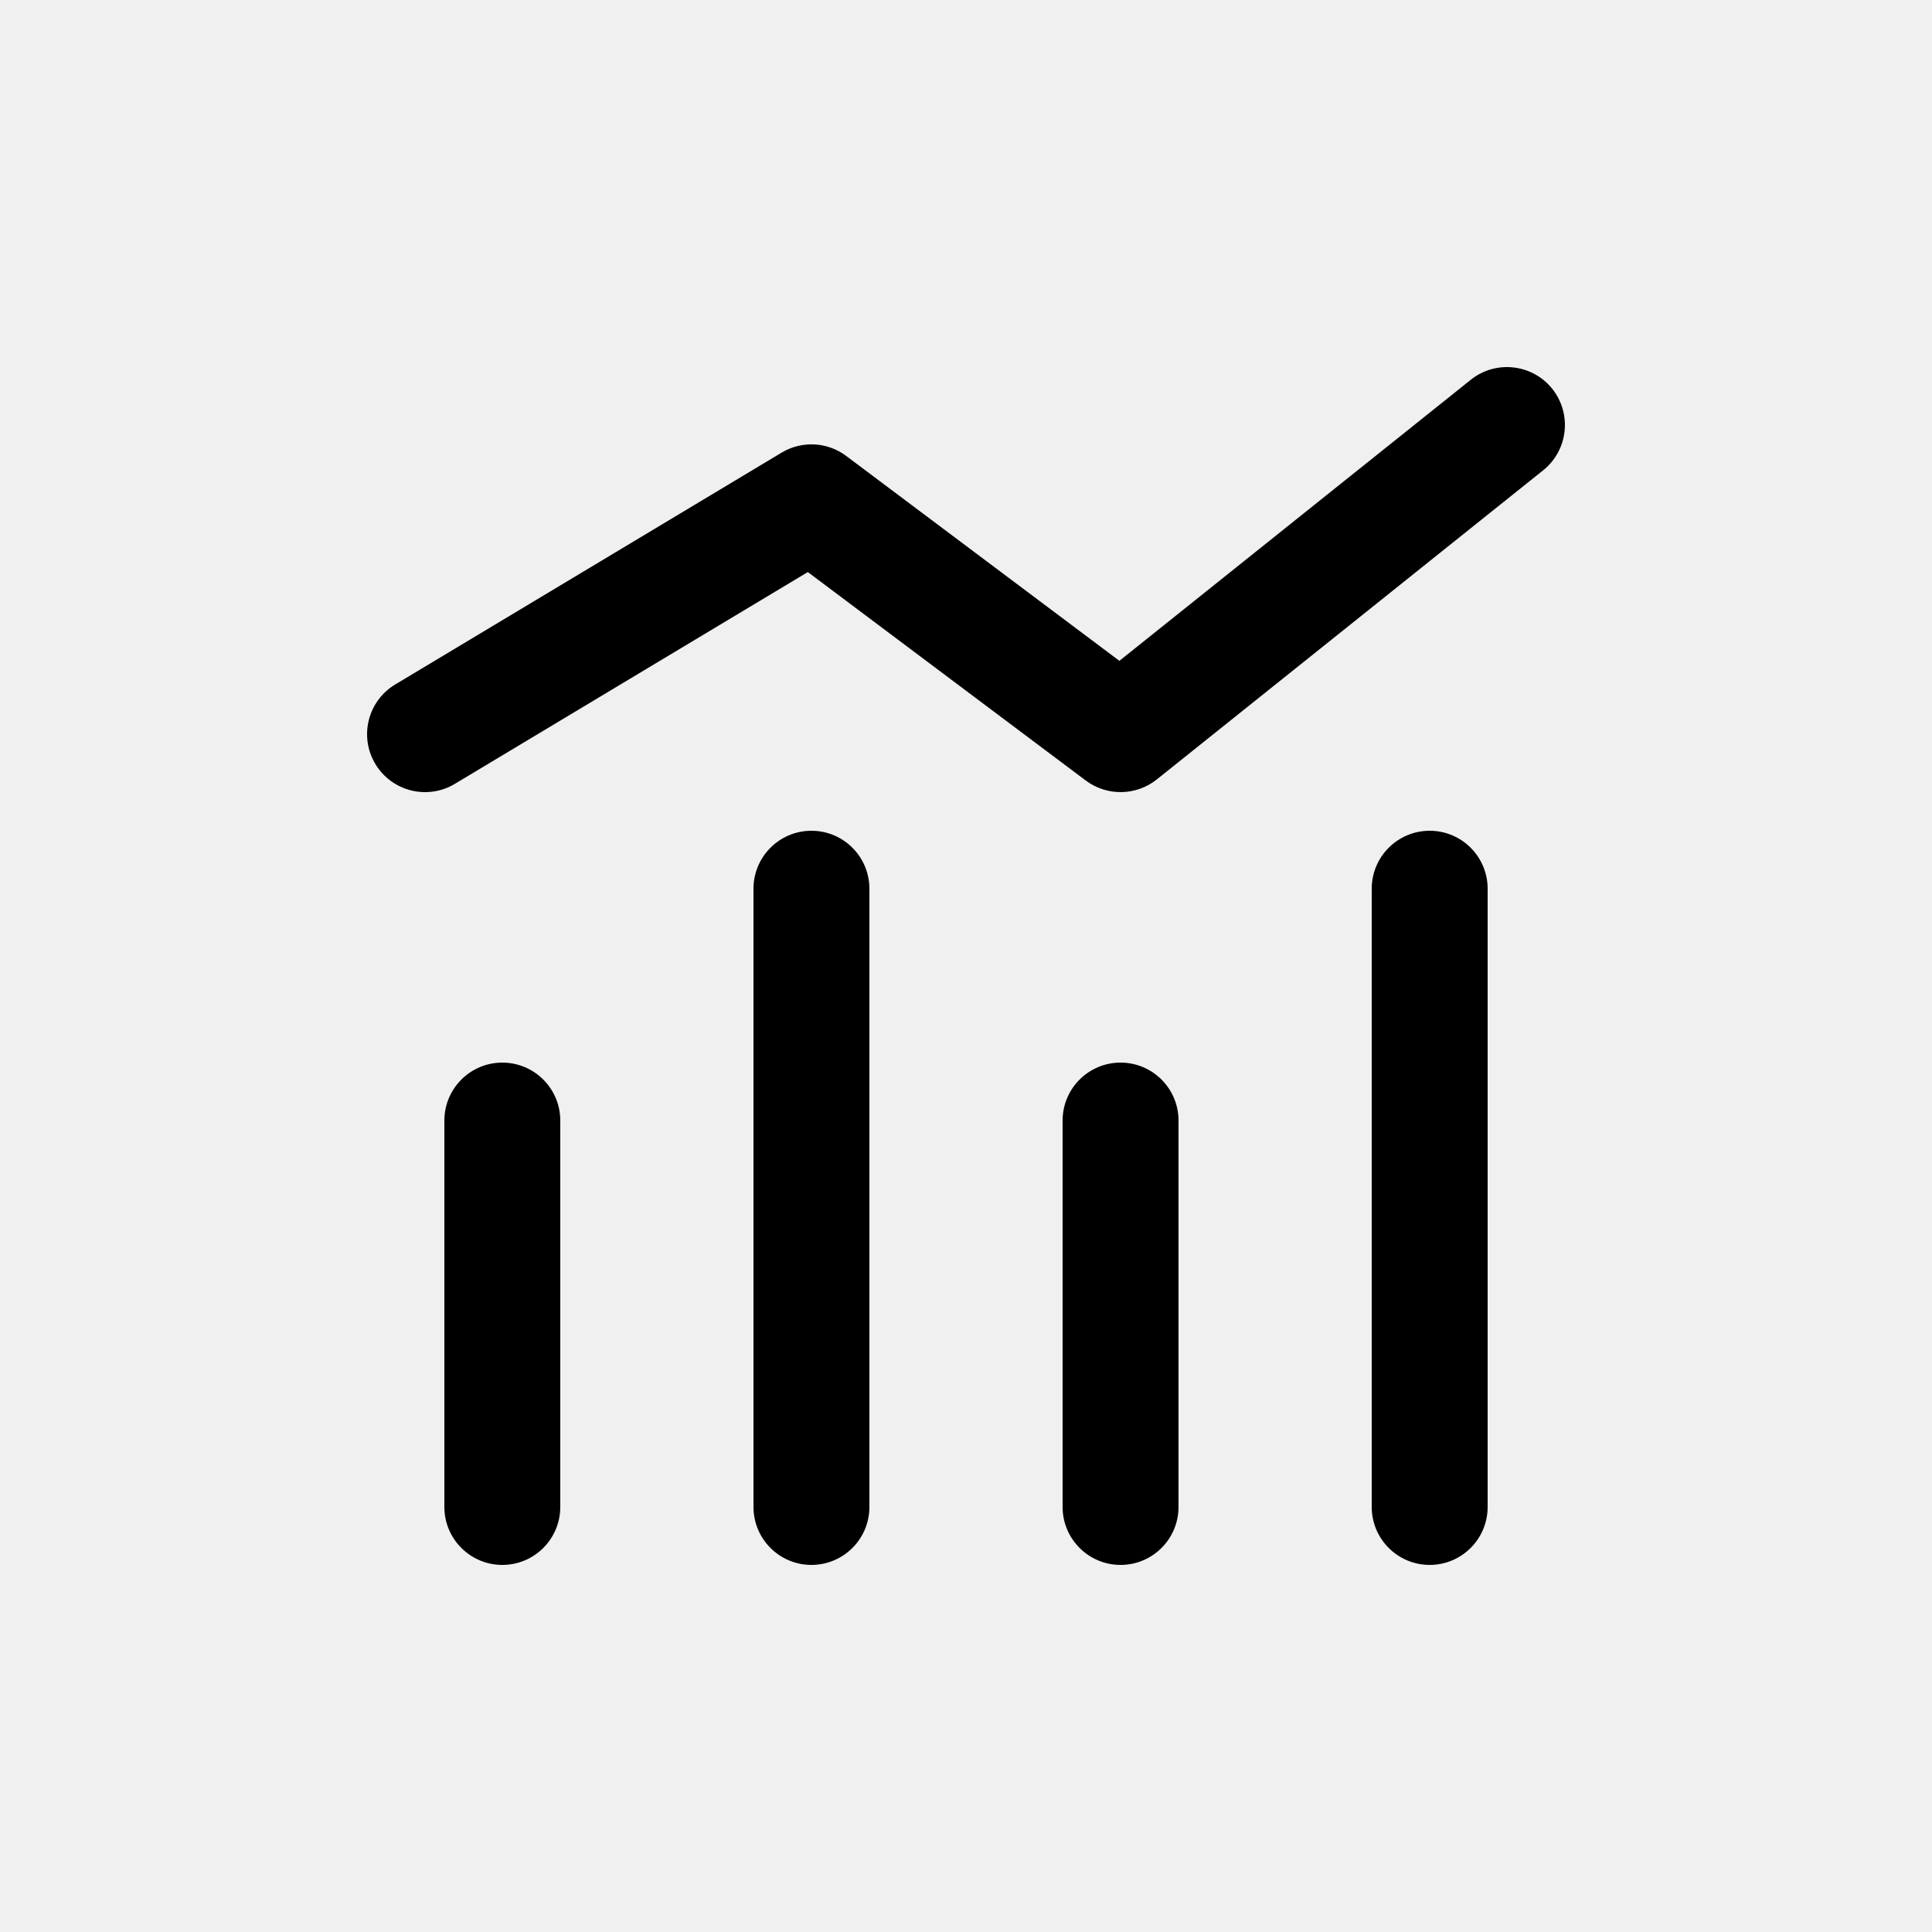
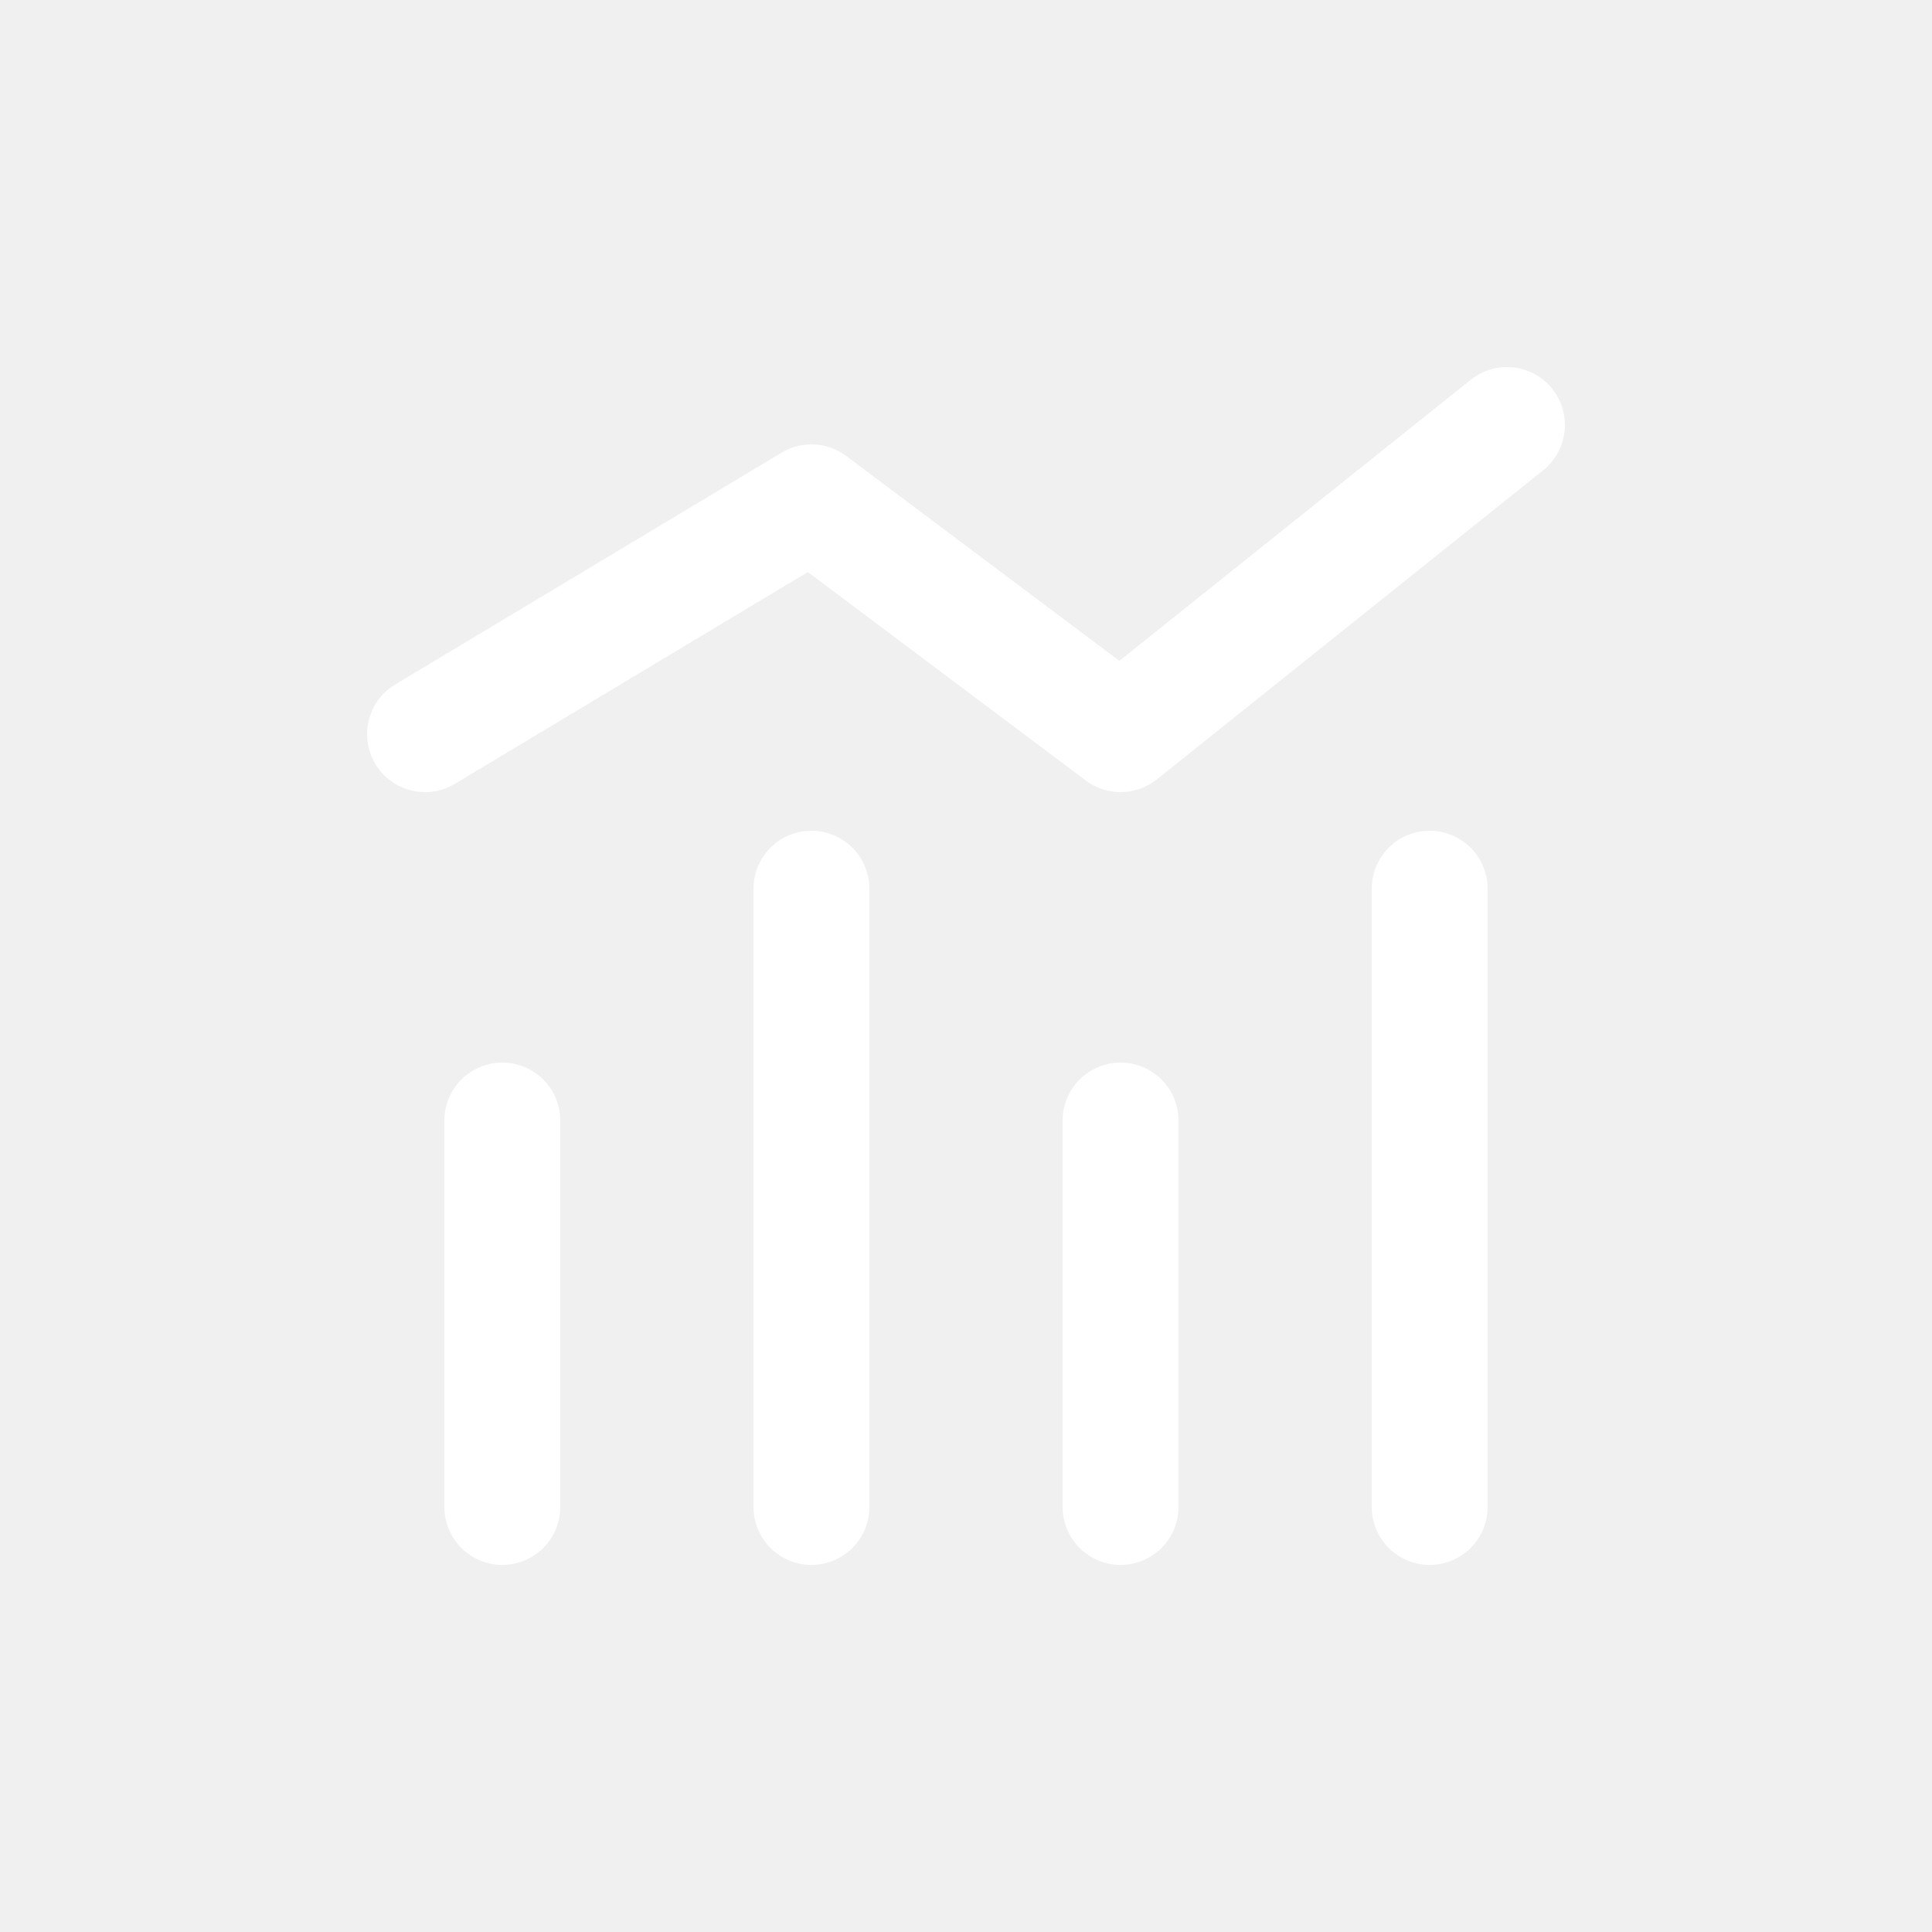
<svg xmlns="http://www.w3.org/2000/svg" width="800px" height="800px" viewBox="0 -0.5 25 25" fill="none">
-   <path d="M5.114 8.357C4.759 8.57 4.644 9.031 4.857 9.386C5.07 9.741 5.531 9.856 5.886 9.643L5.114 8.357ZM10.5 6L10.95 5.4C10.706 5.217 10.376 5.2 10.114 5.357L10.5 6ZM14.5 9L14.05 9.6C14.324 9.805 14.701 9.799 14.969 9.586L14.5 9ZM19.968 5.586C20.292 5.327 20.344 4.855 20.086 4.531C19.827 4.208 19.355 4.156 19.032 4.414L19.968 5.586ZM17.75 19C17.75 19.414 18.086 19.75 18.5 19.75C18.914 19.75 19.25 19.414 19.25 19H17.75ZM19.25 11C19.25 10.586 18.914 10.25 18.5 10.25C18.086 10.25 17.75 10.586 17.75 11H19.25ZM9.75 19C9.75 19.414 10.086 19.75 10.5 19.75C10.914 19.75 11.25 19.414 11.25 19H9.75ZM11.25 11C11.25 10.586 10.914 10.25 10.5 10.25C10.086 10.25 9.75 10.586 9.75 11H11.25ZM13.75 19C13.75 19.414 14.086 19.75 14.5 19.75C14.914 19.75 15.25 19.414 15.25 19H13.75ZM15.25 14C15.25 13.586 14.914 13.25 14.5 13.25C14.086 13.25 13.75 13.586 13.75 14H15.25ZM5.75 19C5.75 19.414 6.086 19.75 6.5 19.75C6.914 19.75 7.25 19.414 7.25 19H5.75ZM7.25 14C7.25 13.586 6.914 13.25 6.5 13.25C6.086 13.25 5.75 13.586 5.75 14H7.25ZM5.886 9.643L10.886 6.643L10.114 5.357L5.114 8.357L5.886 9.643ZM10.05 6.6L14.05 9.6L14.95 8.4L10.95 5.4L10.05 6.6ZM14.969 9.586L19.968 5.586L19.032 4.414L14.031 8.414L14.969 9.586ZM19.25 19V11H17.75V19H19.25ZM11.25 19V11H9.75V19H11.25ZM15.25 19V14H13.75V19H15.25ZM7.25 19V14H5.75V19H7.25Z" fill="#000000" />
+   <path d="M5.114 8.357C4.759 8.57 4.644 9.031 4.857 9.386C5.07 9.741 5.531 9.856 5.886 9.643L5.114 8.357ZM10.5 6L10.95 5.4C10.706 5.217 10.376 5.2 10.114 5.357L10.5 6ZM14.5 9L14.05 9.6C14.324 9.805 14.701 9.799 14.969 9.586L14.5 9ZM19.968 5.586C20.292 5.327 20.344 4.855 20.086 4.531C19.827 4.208 19.355 4.156 19.032 4.414L19.968 5.586ZM17.75 19C17.75 19.414 18.086 19.75 18.5 19.75C18.914 19.75 19.25 19.414 19.25 19H17.75ZM19.25 11C19.25 10.586 18.914 10.25 18.5 10.25C18.086 10.25 17.75 10.586 17.75 11H19.25ZM9.75 19C9.75 19.414 10.086 19.75 10.5 19.75C10.914 19.75 11.25 19.414 11.25 19H9.75ZM11.25 11C11.25 10.586 10.914 10.25 10.5 10.25C10.086 10.25 9.75 10.586 9.75 11H11.25ZM13.75 19C13.75 19.414 14.086 19.75 14.5 19.75C14.914 19.75 15.25 19.414 15.25 19H13.75ZM15.25 14C15.25 13.586 14.914 13.25 14.5 13.25C14.086 13.25 13.75 13.586 13.75 14H15.25ZM5.75 19C5.75 19.414 6.086 19.75 6.5 19.75C6.914 19.75 7.25 19.414 7.25 19H5.75ZM7.25 14C7.25 13.586 6.914 13.25 6.5 13.25C6.086 13.25 5.75 13.586 5.75 14H7.25ZM5.886 9.643L10.886 6.643L10.114 5.357L5.114 8.357L5.886 9.643ZM10.05 6.6L14.05 9.6L14.95 8.4L10.95 5.4L10.05 6.6ZM14.969 9.586L19.968 5.586L19.032 4.414L14.031 8.414L14.969 9.586ZM19.25 19V11H17.75V19H19.25ZM11.25 19V11H9.75V19H11.25ZM15.25 19V14H13.75V19H15.25ZM7.25 19V14H5.75V19H7.25Z" fill="#ffffff" />
</svg>
